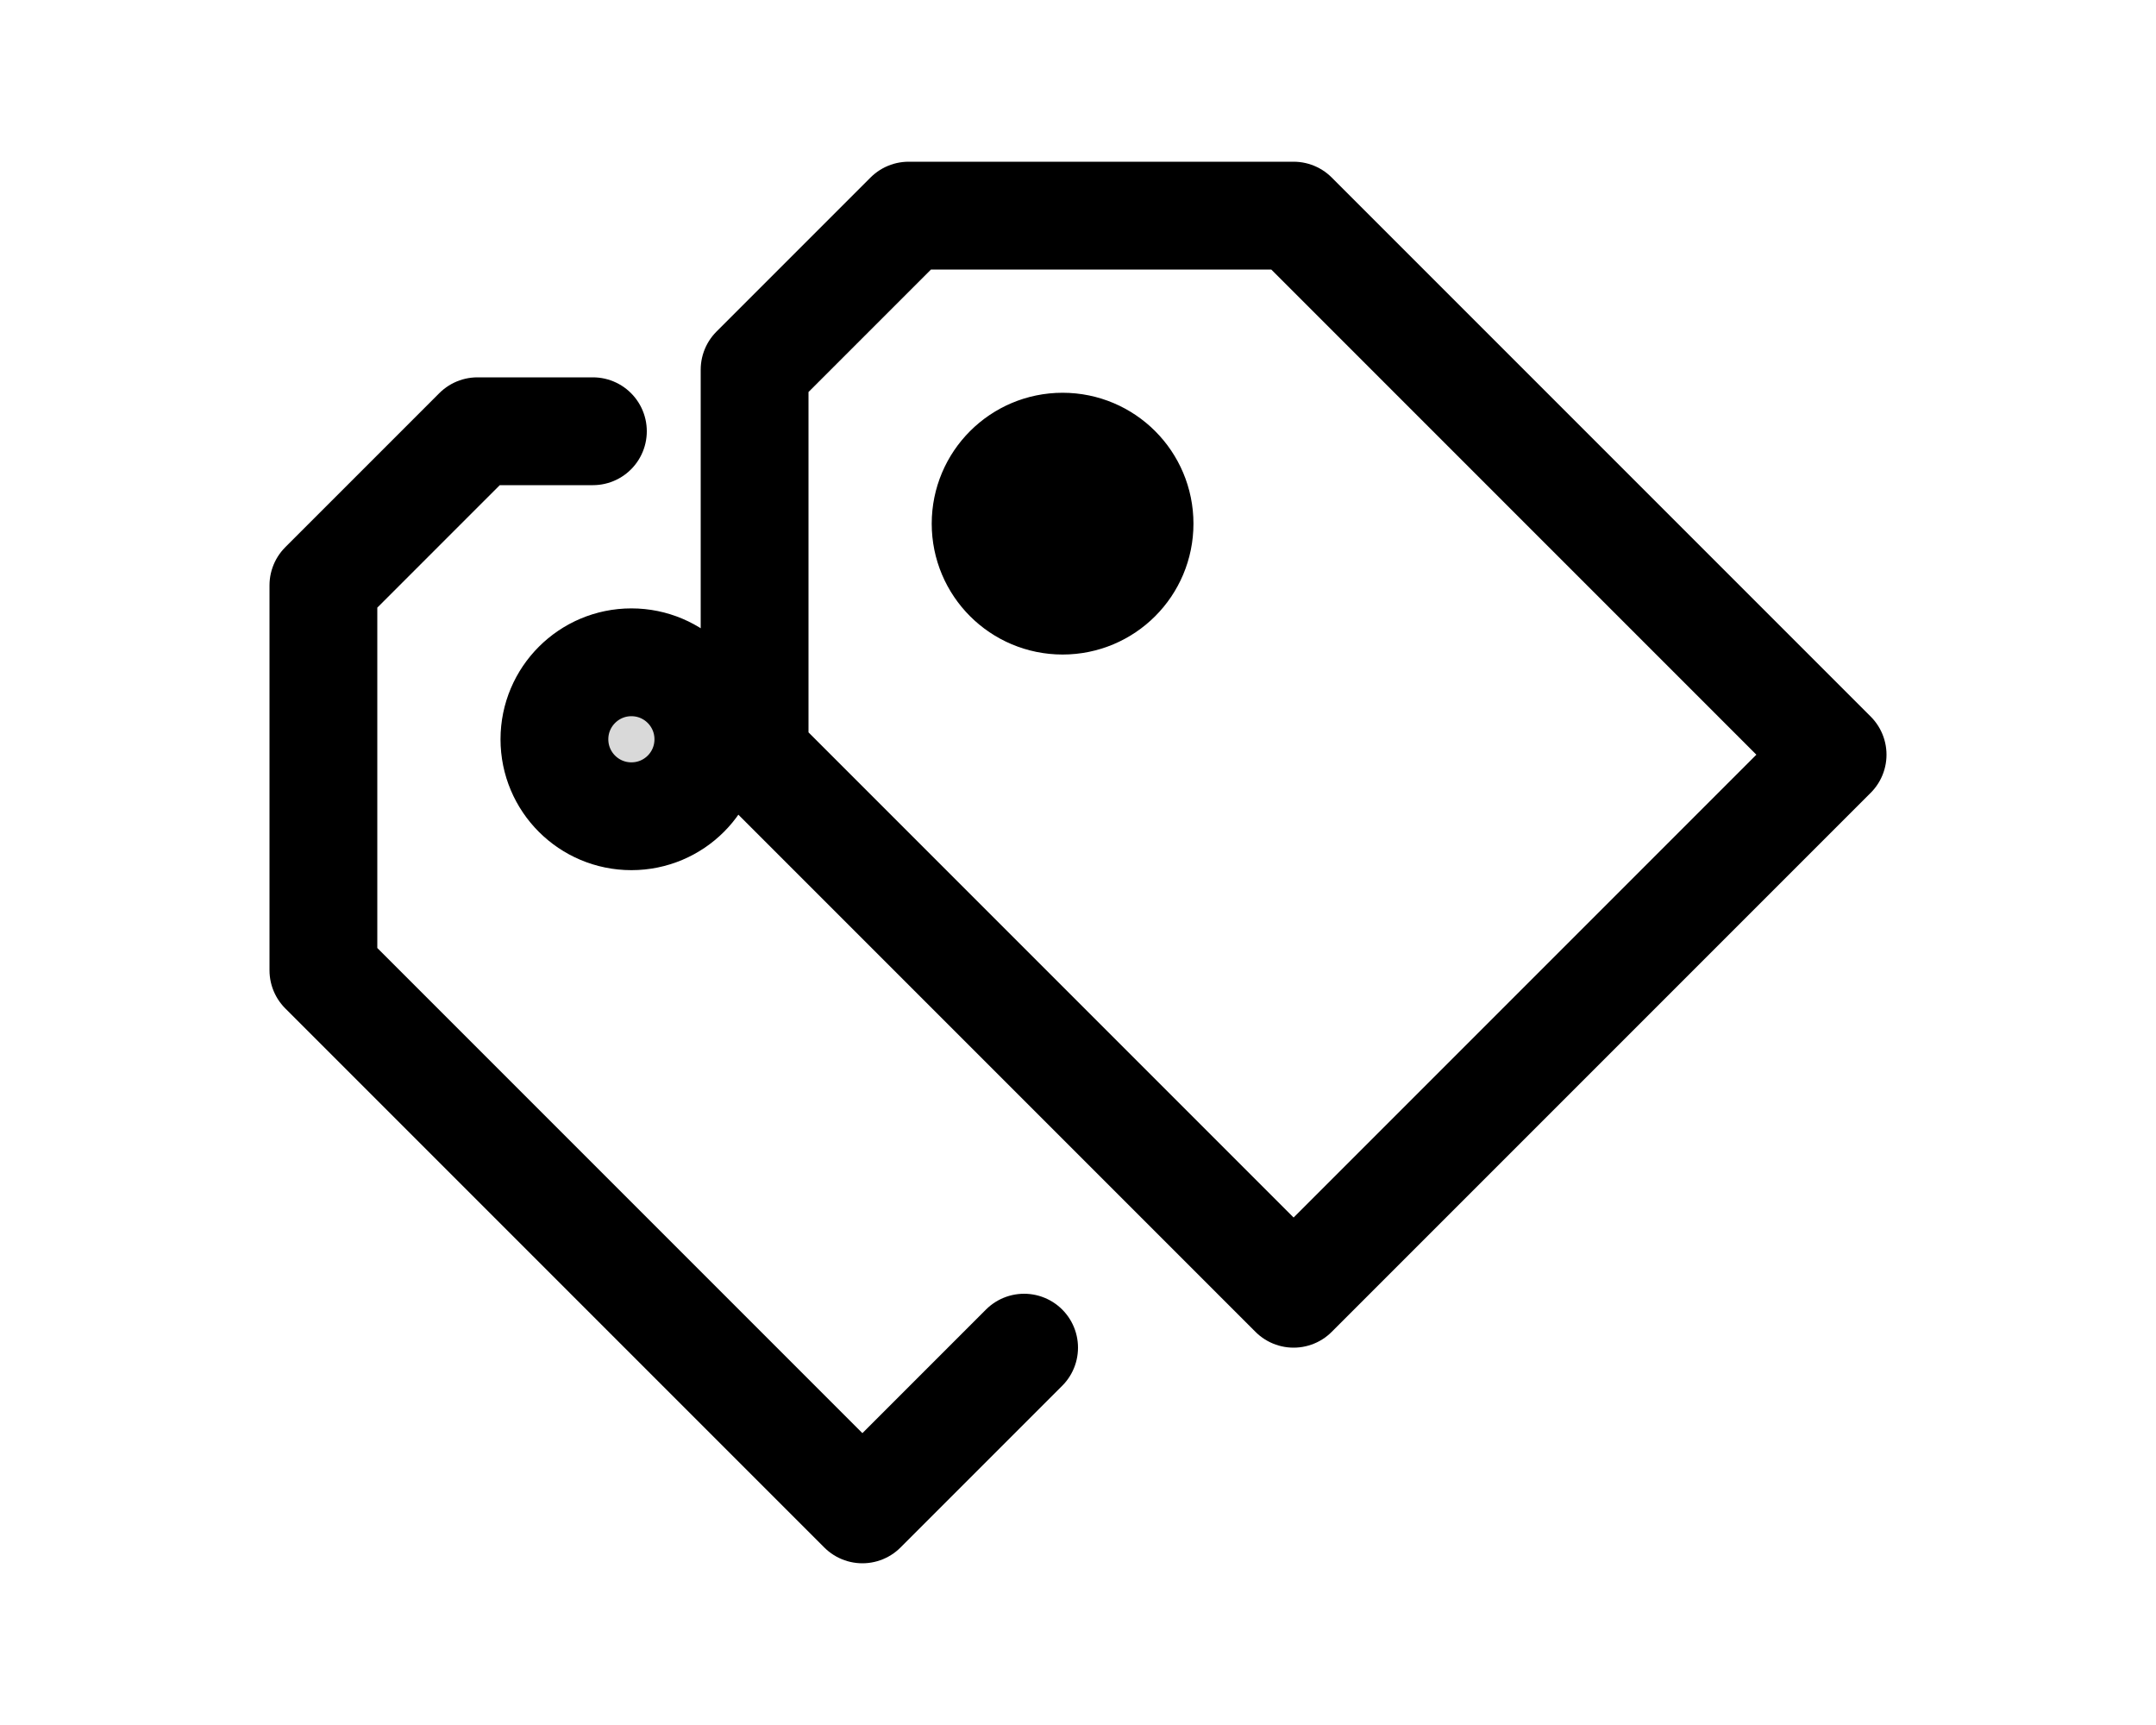
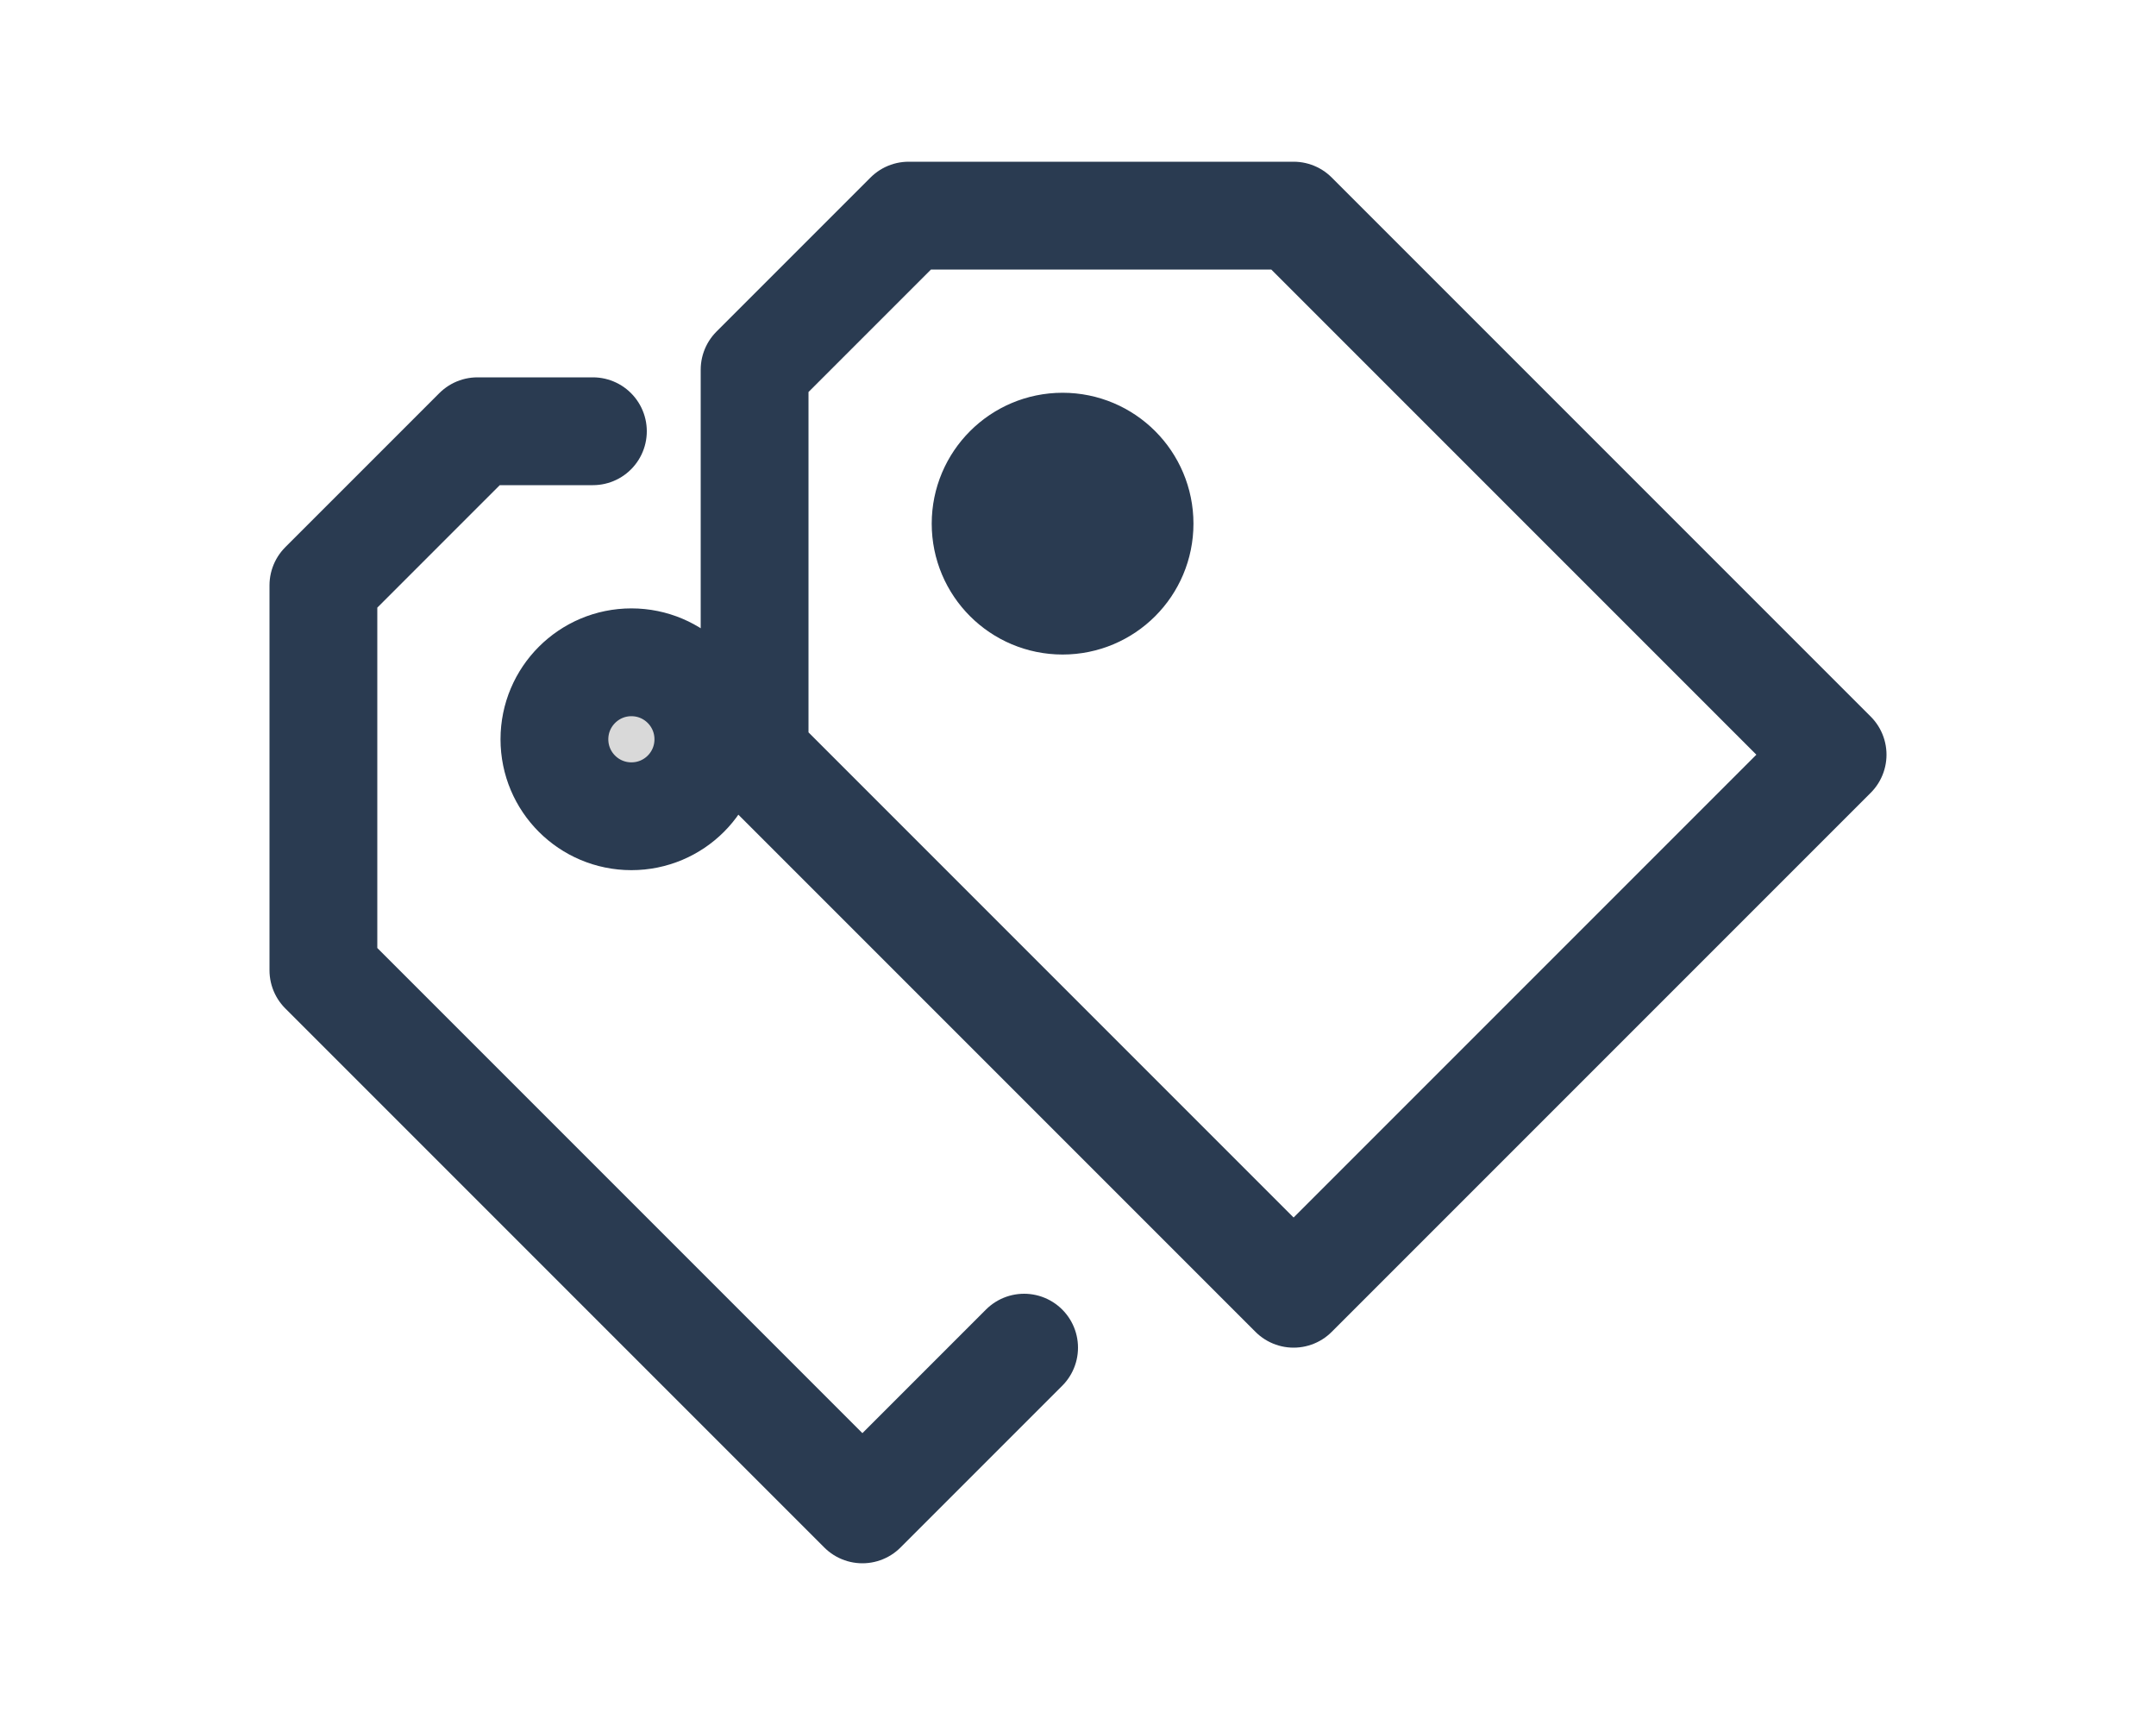
<svg xmlns="http://www.w3.org/2000/svg" width="20" height="16" viewBox="0 0 20 16" fill="none">
  <path d="M5.143 6.857C5.143 7.252 5.463 7.571 5.857 7.571C6.252 7.571 6.571 7.252 6.571 6.857C6.571 6.463 6.252 6.143 5.857 6.143C5.463 6.143 5.143 6.463 5.143 6.857Z" fill="#D9D9D9" />
-   <path d="M9.143 4.857C9.143 5.252 9.463 5.571 9.857 5.571C10.252 5.571 10.571 5.252 10.571 4.857C10.571 4.463 10.252 4.143 9.857 4.143C9.463 4.143 9.143 4.463 9.143 4.857Z" fill="black" />
-   <path d="M5.5 4H4.429L3 5.429V9L8 14L9.5 12.5M5.857 7.571C5.463 7.571 5.143 7.252 5.143 6.857C5.143 6.463 5.463 6.143 5.857 6.143C6.252 6.143 6.571 6.463 6.571 6.857C6.571 7.252 6.252 7.571 5.857 7.571ZM7 3.429L8.429 2H12L17 7L12 12L7 7V3.429ZM9.857 5.571C9.463 5.571 9.143 5.252 9.143 4.857C9.143 4.463 9.463 4.143 9.857 4.143C10.252 4.143 10.571 4.463 10.571 4.857C10.571 5.252 10.252 5.571 9.857 5.571Z" stroke="black" stroke-linecap="round" stroke-linejoin="round" />
+   <path d="M9.143 4.857C9.143 5.252 9.463 5.571 9.857 5.571C10.252 5.571 10.571 5.252 10.571 4.857C10.571 4.463 10.252 4.143 9.857 4.143C9.463 4.143 9.143 4.463 9.143 4.857Z" fill="#2A3B51" />
+   <path d="M5.5 4H4.429L3 5.429V9L8 14L9.5 12.5M5.857 7.571C5.463 7.571 5.143 7.252 5.143 6.857C5.143 6.463 5.463 6.143 5.857 6.143C6.252 6.143 6.571 6.463 6.571 6.857C6.571 7.252 6.252 7.571 5.857 7.571ZM7 3.429L8.429 2H12L17 7L12 12L7 7V3.429ZM9.857 5.571C9.463 5.571 9.143 5.252 9.143 4.857C9.143 4.463 9.463 4.143 9.857 4.143C10.252 4.143 10.571 4.463 10.571 4.857C10.571 5.252 10.252 5.571 9.857 5.571Z" stroke="#2A3B51" stroke-linecap="round" stroke-linejoin="round" />
</svg>
